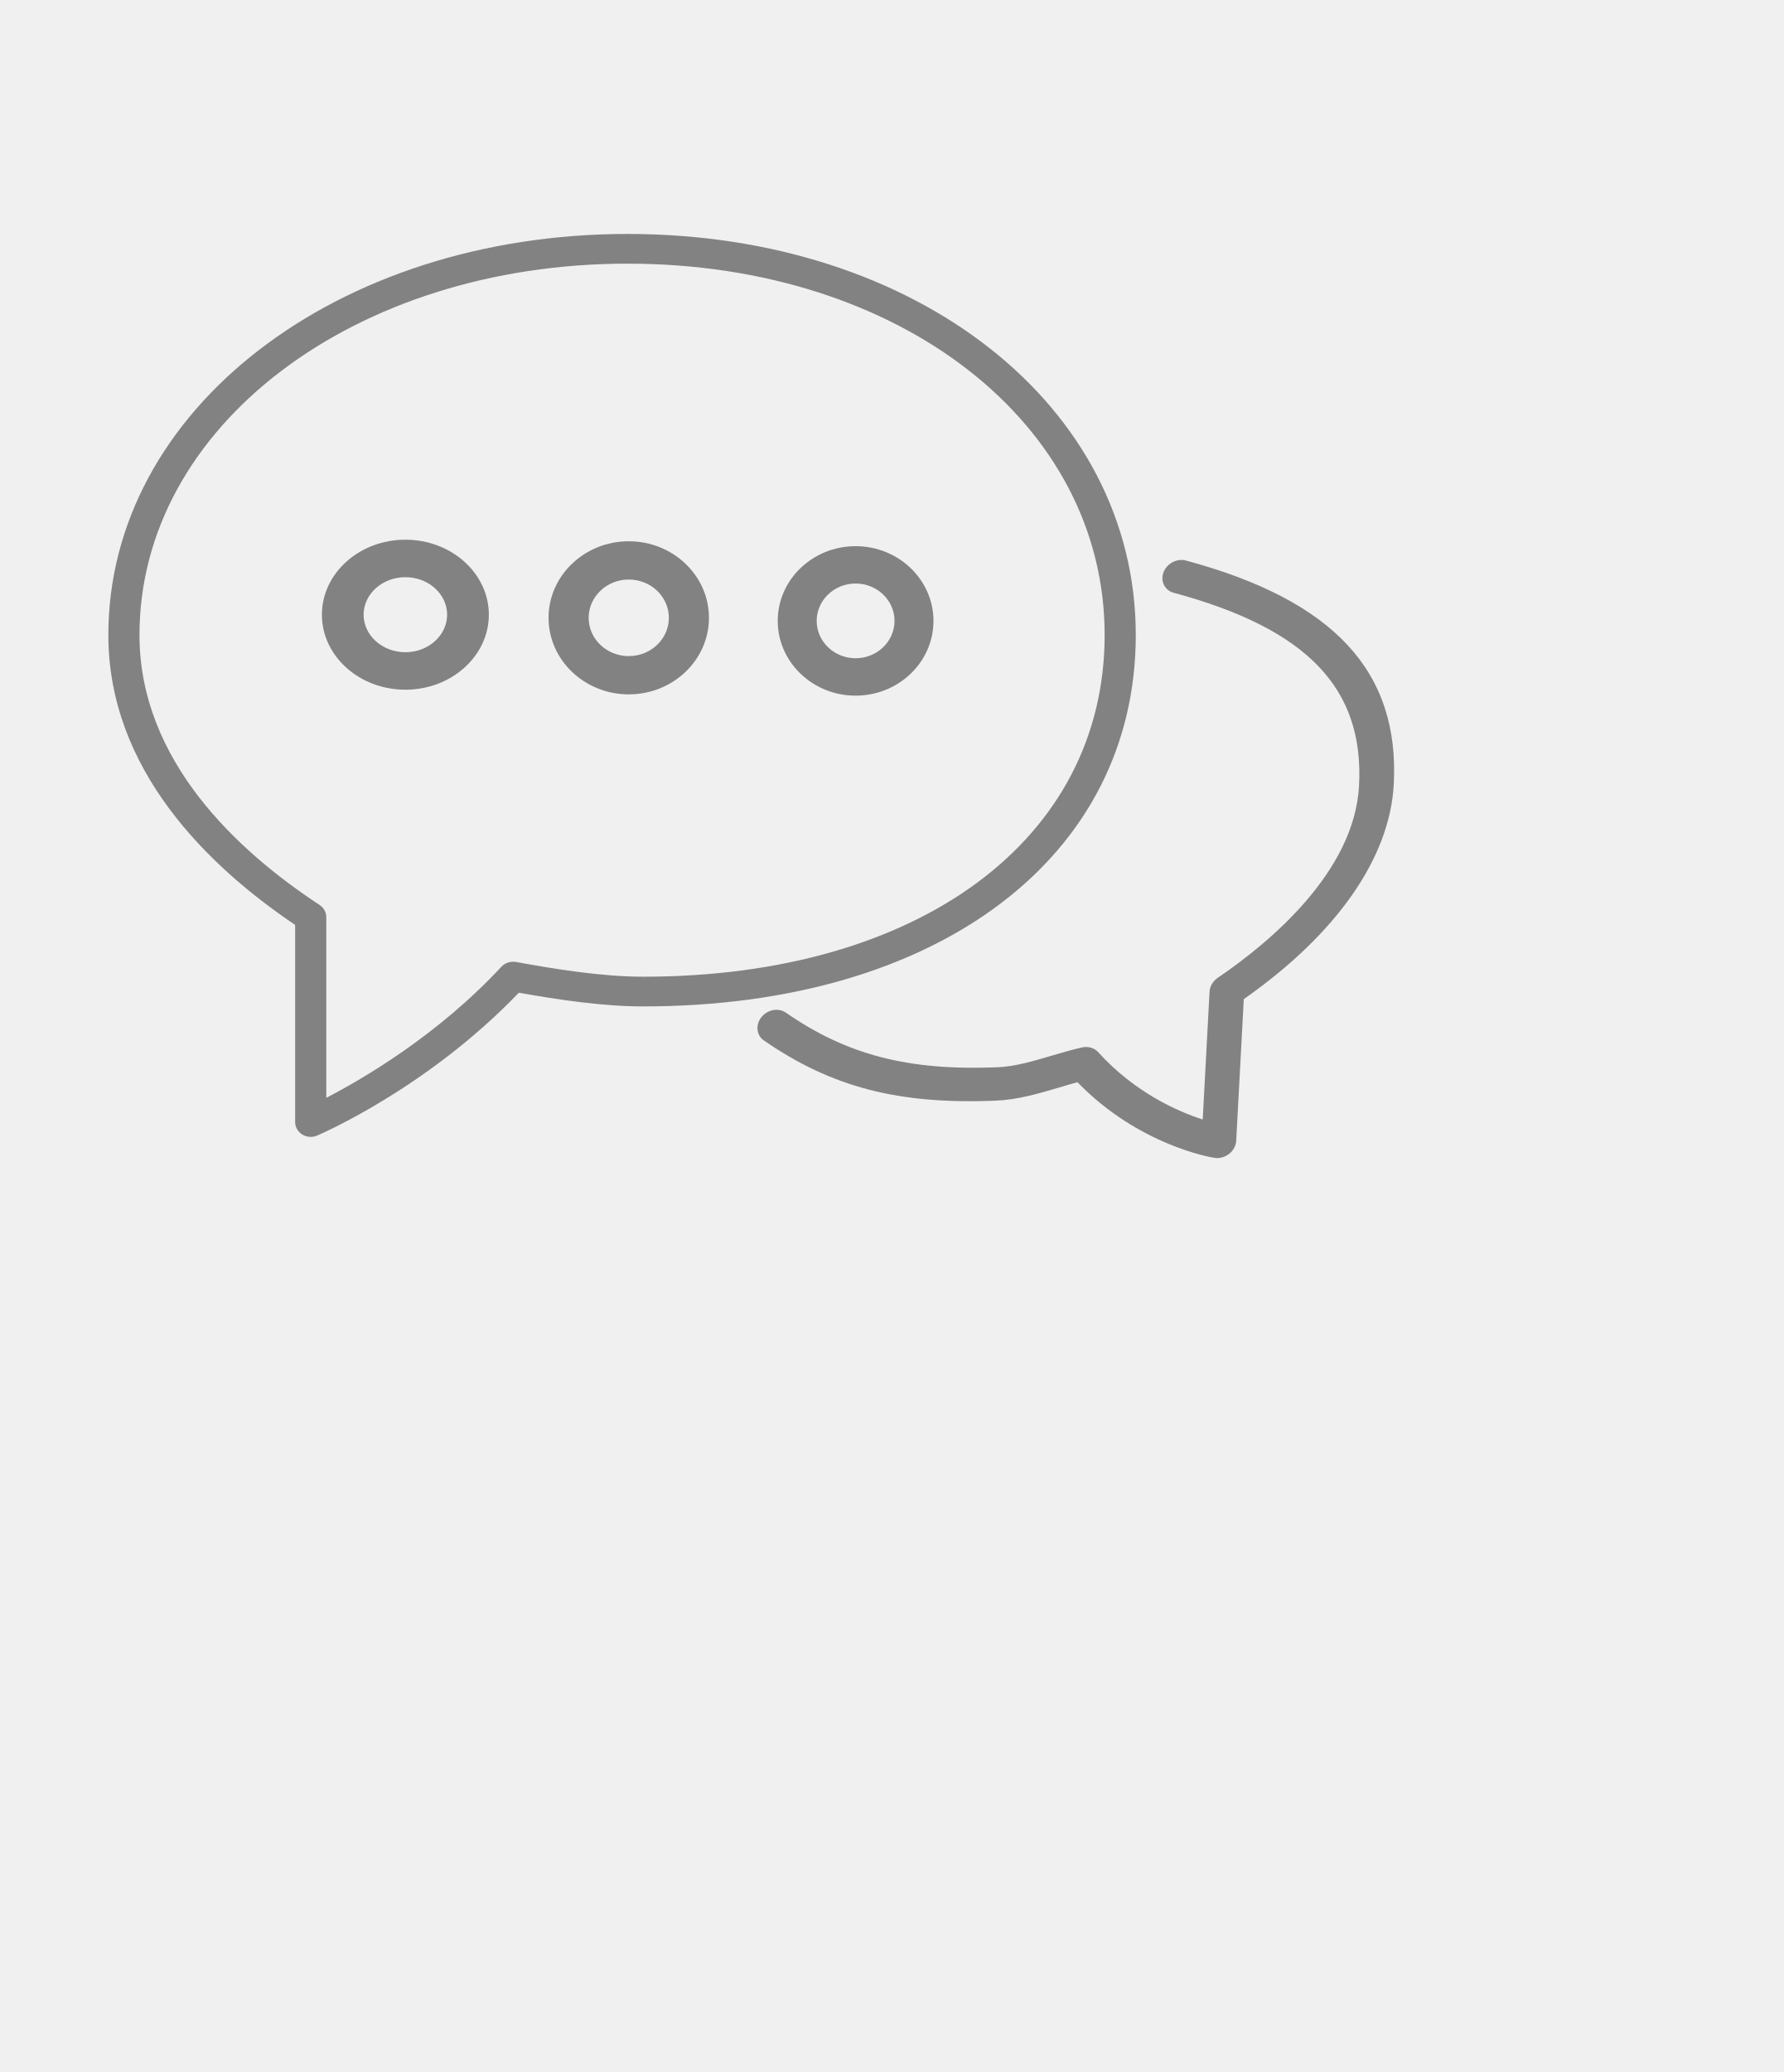
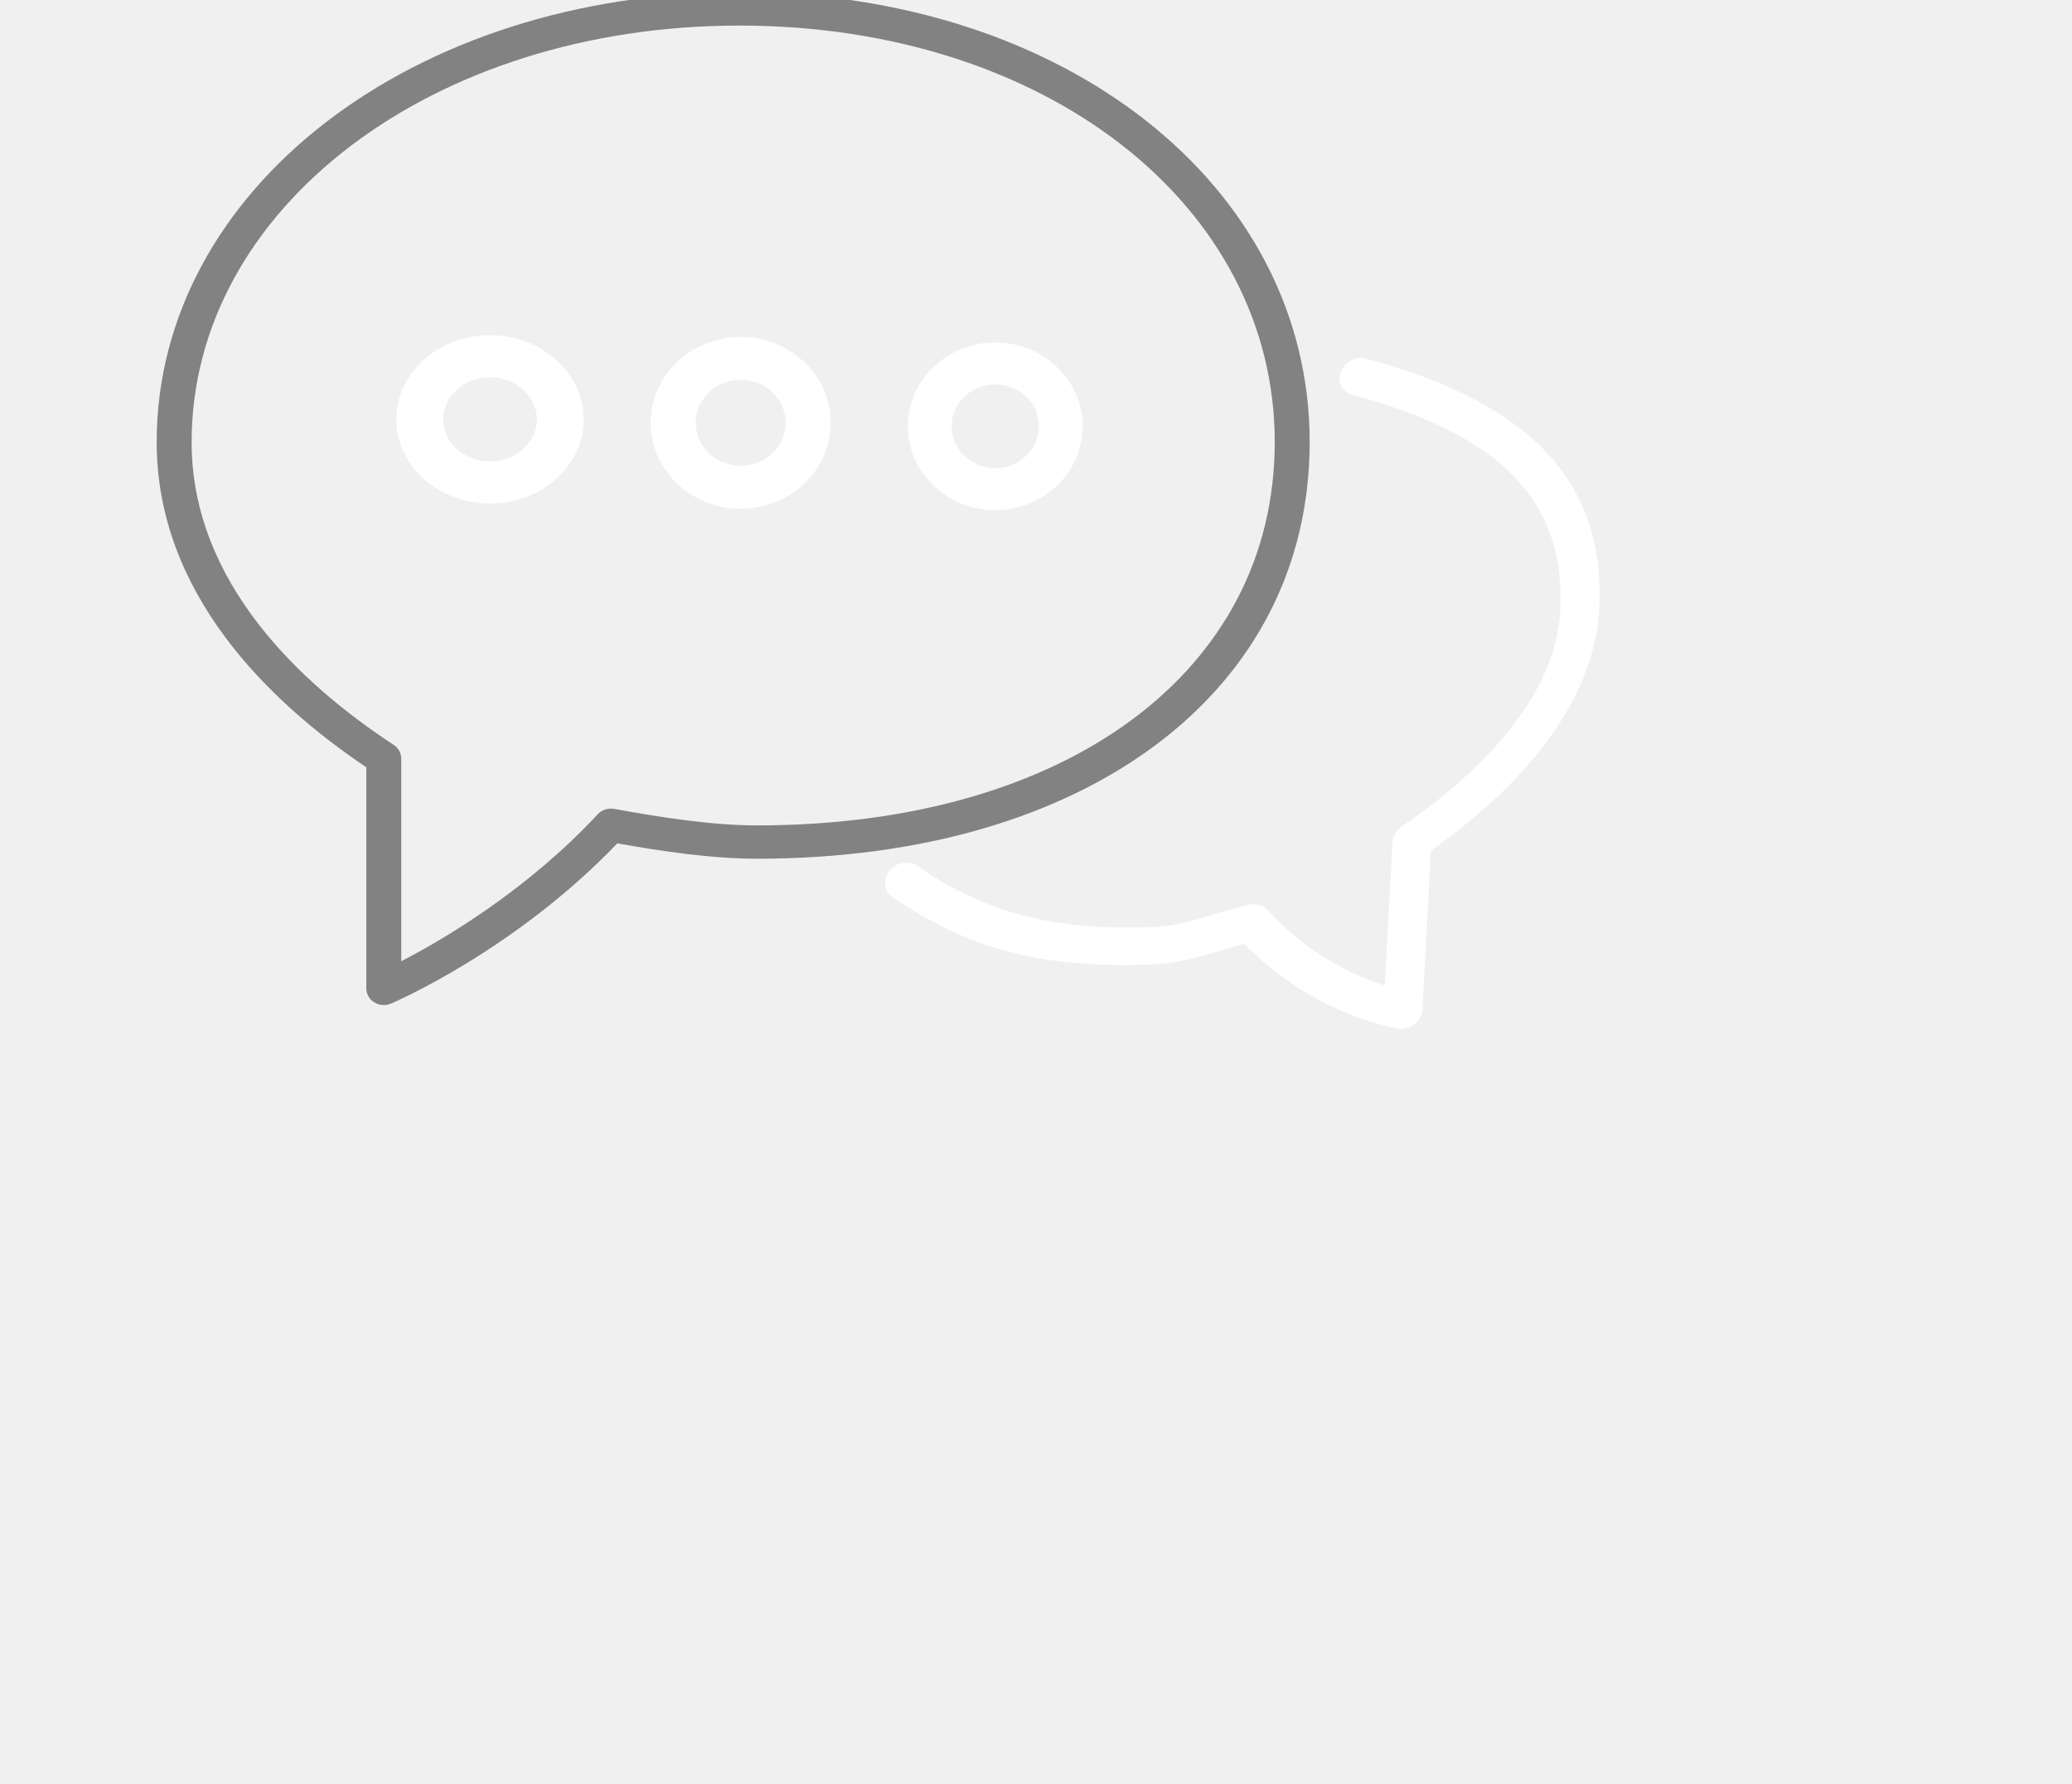
- <svg xmlns="http://www.w3.org/2000/svg" version="1.1" id="Layer_1" x="0px" y="0px" width="62px" height="72px" viewBox="-10 -10 92 82" enable-background="new 0 0 72 62" xml:space="preserve">
+ <svg xmlns="http://www.w3.org/2000/svg" version="1.1" id="Layer_1" x="0px" y="0px" width="72px" height="62px" viewBox="-10 -10 92 82" enable-background="new 0 0 72 62" xml:space="preserve">
  <defs id="defs17" />
  <g id="g12" transform="matrix(1.605745,0,0,1.531664,-4.412009,-10.29201)">
-     <path fill="#828282" d="m 34.61,10.952 c -0.29,-0.079 -0.61,0.096 -0.719,0.396 -0.108,0.3 0.038,0.608 0.326,0.69 4.285,1.21 6.121,3.213 5.954,6.497 -0.149,2.921 -2.907,5.303 -4.537,6.464 -0.157,0.112 -0.256,0.288 -0.265,0.474 l -0.219,4.297 c -0.798,-0.27 -2.182,-0.903 -3.361,-2.271 -0.123,-0.142 -0.318,-0.2 -0.513,-0.156 -0.321,0.076 -0.65,0.177 -0.983,0.28 -0.576,0.179 -1.171,0.364 -1.727,0.388 -2.862,0.124 -4.835,-0.409 -6.806,-1.839 -0.24,-0.173 -0.59,-0.103 -0.785,0.154 -0.196,0.259 -0.16,0.607 0.078,0.781 2.174,1.577 4.334,2.164 7.456,2.028 0.703,-0.031 1.372,-0.238 2.019,-0.439 0.201,-0.064 0.401,-0.126 0.599,-0.181 1.97,2.128 4.301,2.531 4.402,2.546 0.036,0.006 0.073,0.008 0.111,0.007 0.127,-0.006 0.255,-0.055 0.359,-0.142 0.136,-0.112 0.219,-0.275 0.227,-0.444 l 0.243,-4.764 c 2.984,-2.194 4.691,-4.753 4.817,-7.231 0.194,-3.8 -1.928,-6.194 -6.676,-7.535 z" id="path2" style="stroke-width:1.118" />
+     <path fill="white" d="m 34.61,10.952 c -0.29,-0.079 -0.61,0.096 -0.719,0.396 -0.108,0.3 0.038,0.608 0.326,0.69 4.285,1.21 6.121,3.213 5.954,6.497 -0.149,2.921 -2.907,5.303 -4.537,6.464 -0.157,0.112 -0.256,0.288 -0.265,0.474 l -0.219,4.297 c -0.798,-0.27 -2.182,-0.903 -3.361,-2.271 -0.123,-0.142 -0.318,-0.2 -0.513,-0.156 -0.321,0.076 -0.65,0.177 -0.983,0.28 -0.576,0.179 -1.171,0.364 -1.727,0.388 -2.862,0.124 -4.835,-0.409 -6.806,-1.839 -0.24,-0.173 -0.59,-0.103 -0.785,0.154 -0.196,0.259 -0.16,0.607 0.078,0.781 2.174,1.577 4.334,2.164 7.456,2.028 0.703,-0.031 1.372,-0.238 2.019,-0.439 0.201,-0.064 0.401,-0.126 0.599,-0.181 1.97,2.128 4.301,2.531 4.402,2.546 0.036,0.006 0.073,0.008 0.111,0.007 0.127,-0.006 0.255,-0.055 0.359,-0.142 0.136,-0.112 0.219,-0.275 0.227,-0.444 l 0.243,-4.764 c 2.984,-2.194 4.691,-4.753 4.817,-7.231 0.194,-3.8 -1.928,-6.194 -6.676,-7.535 z" id="path2" style="stroke-width:1.118" />
    <path fill="#828282" d="M 33,13.458 C 33,5.762 25.982,-0.042 16.677,-0.042 7.325,-0.042 0,5.889 0,13.46 c 0,4.539 3.211,7.791 6,9.759 v 6.636 c 0,0.17 0.086,0.327 0.228,0.42 0.083,0.053 0.177,0.08 0.272,0.08 0.069,0 0.139,-0.015 0.205,-0.044 0.146,-0.065 3.559,-1.616 6.479,-4.809 1.265,0.235 2.696,0.461 3.994,0.461 9.463,0 15.822,-5.026 15.822,-12.505 z m -15.823,11.505 c -1.31,0 -2.799,-0.251 -4.083,-0.496 -0.173,-0.031 -0.351,0.028 -0.468,0.159 -2.05,2.312 -4.459,3.781 -5.626,4.414 v -6.082 c 0,-0.165 -0.081,-0.318 -0.217,-0.412 C 4.145,20.731 1,17.683 1,13.46 1,6.449 7.886,0.958 16.677,0.958 25.413,0.958 32,6.332 32,13.458 c 0,6.882 -5.957,11.505 -14.823,11.505 z" id="path4" />
-     <path fill="#828282" d="m 16.715,10.304 c -1.421,0 -2.576,1.156 -2.576,2.577 0,1.421 1.155,2.577 2.576,2.577 1.421,0 2.576,-1.156 2.576,-2.577 0,-1.421 -1.155,-2.577 -2.576,-2.577 z m 0,3.866 c -0.71,0 -1.288,-0.577 -1.288,-1.289 0,-0.711 0.578,-1.289 1.288,-1.289 0.71,0 1.288,0.577 1.288,1.289 0,0.711 -0.578,1.289 -1.288,1.289 z" id="path6" style="stroke-width:1.288" />
-     <path fill="#828282" d="m 24.001,10.469 c -1.379,0 -2.501,1.128 -2.501,2.516 0,1.387 1.122,2.516 2.501,2.516 1.379,0 2.501,-1.128 2.501,-2.516 0,-1.387 -1.122,-2.516 -2.501,-2.516 z m 0,3.773 c -0.689,0 -1.25,-0.563 -1.25,-1.258 0,-0.694 0.561,-1.258 1.25,-1.258 0.689,0 1.25,0.563 1.25,1.258 0,0.694 -0.561,1.258 -1.25,1.258 z" id="path8" style="stroke-width:1.254" />
-     <path fill="#828282" d="m 9.54,10.251 c -1.479,0 -2.681,1.133 -2.681,2.525 0,1.393 1.203,2.525 2.681,2.525 1.479,0 2.681,-1.133 2.681,-2.525 0,-1.393 -1.203,-2.525 -2.681,-2.525 z m 0,3.788 c -0.739,0 -1.341,-0.566 -1.341,-1.263 0,-0.697 0.602,-1.263 1.341,-1.263 0.739,0 1.341,0.566 1.341,1.263 0,0.697 -0.602,1.263 -1.341,1.263 z" id="path10" style="stroke-width:1.301" />
+     <path fill="white" d="m 16.715,10.304 c -1.421,0 -2.576,1.156 -2.576,2.577 0,1.421 1.155,2.577 2.576,2.577 1.421,0 2.576,-1.156 2.576,-2.577 0,-1.421 -1.155,-2.577 -2.576,-2.577 z m 0,3.866 c -0.71,0 -1.288,-0.577 -1.288,-1.289 0,-0.711 0.578,-1.289 1.288,-1.289 0.71,0 1.288,0.577 1.288,1.289 0,0.711 -0.578,1.289 -1.288,1.289 z" id="path6" style="stroke-width:1.288" />
+     <path fill="white" d="m 24.001,10.469 c -1.379,0 -2.501,1.128 -2.501,2.516 0,1.387 1.122,2.516 2.501,2.516 1.379,0 2.501,-1.128 2.501,-2.516 0,-1.387 -1.122,-2.516 -2.501,-2.516 z m 0,3.773 c -0.689,0 -1.25,-0.563 -1.25,-1.258 0,-0.694 0.561,-1.258 1.25,-1.258 0.689,0 1.25,0.563 1.25,1.258 0,0.694 -0.561,1.258 -1.25,1.258 z" id="path8" style="stroke-width:1.254" />
+     <path fill="white" d="m 9.54,10.251 c -1.479,0 -2.681,1.133 -2.681,2.525 0,1.393 1.203,2.525 2.681,2.525 1.479,0 2.681,-1.133 2.681,-2.525 0,-1.393 -1.203,-2.525 -2.681,-2.525 z m 0,3.788 c -0.739,0 -1.341,-0.566 -1.341,-1.263 0,-0.697 0.602,-1.263 1.341,-1.263 0.739,0 1.341,0.566 1.341,1.263 0,0.697 -0.602,1.263 -1.341,1.263 z" id="path10" style="stroke-width:1.301" />
  </g>
</svg>
